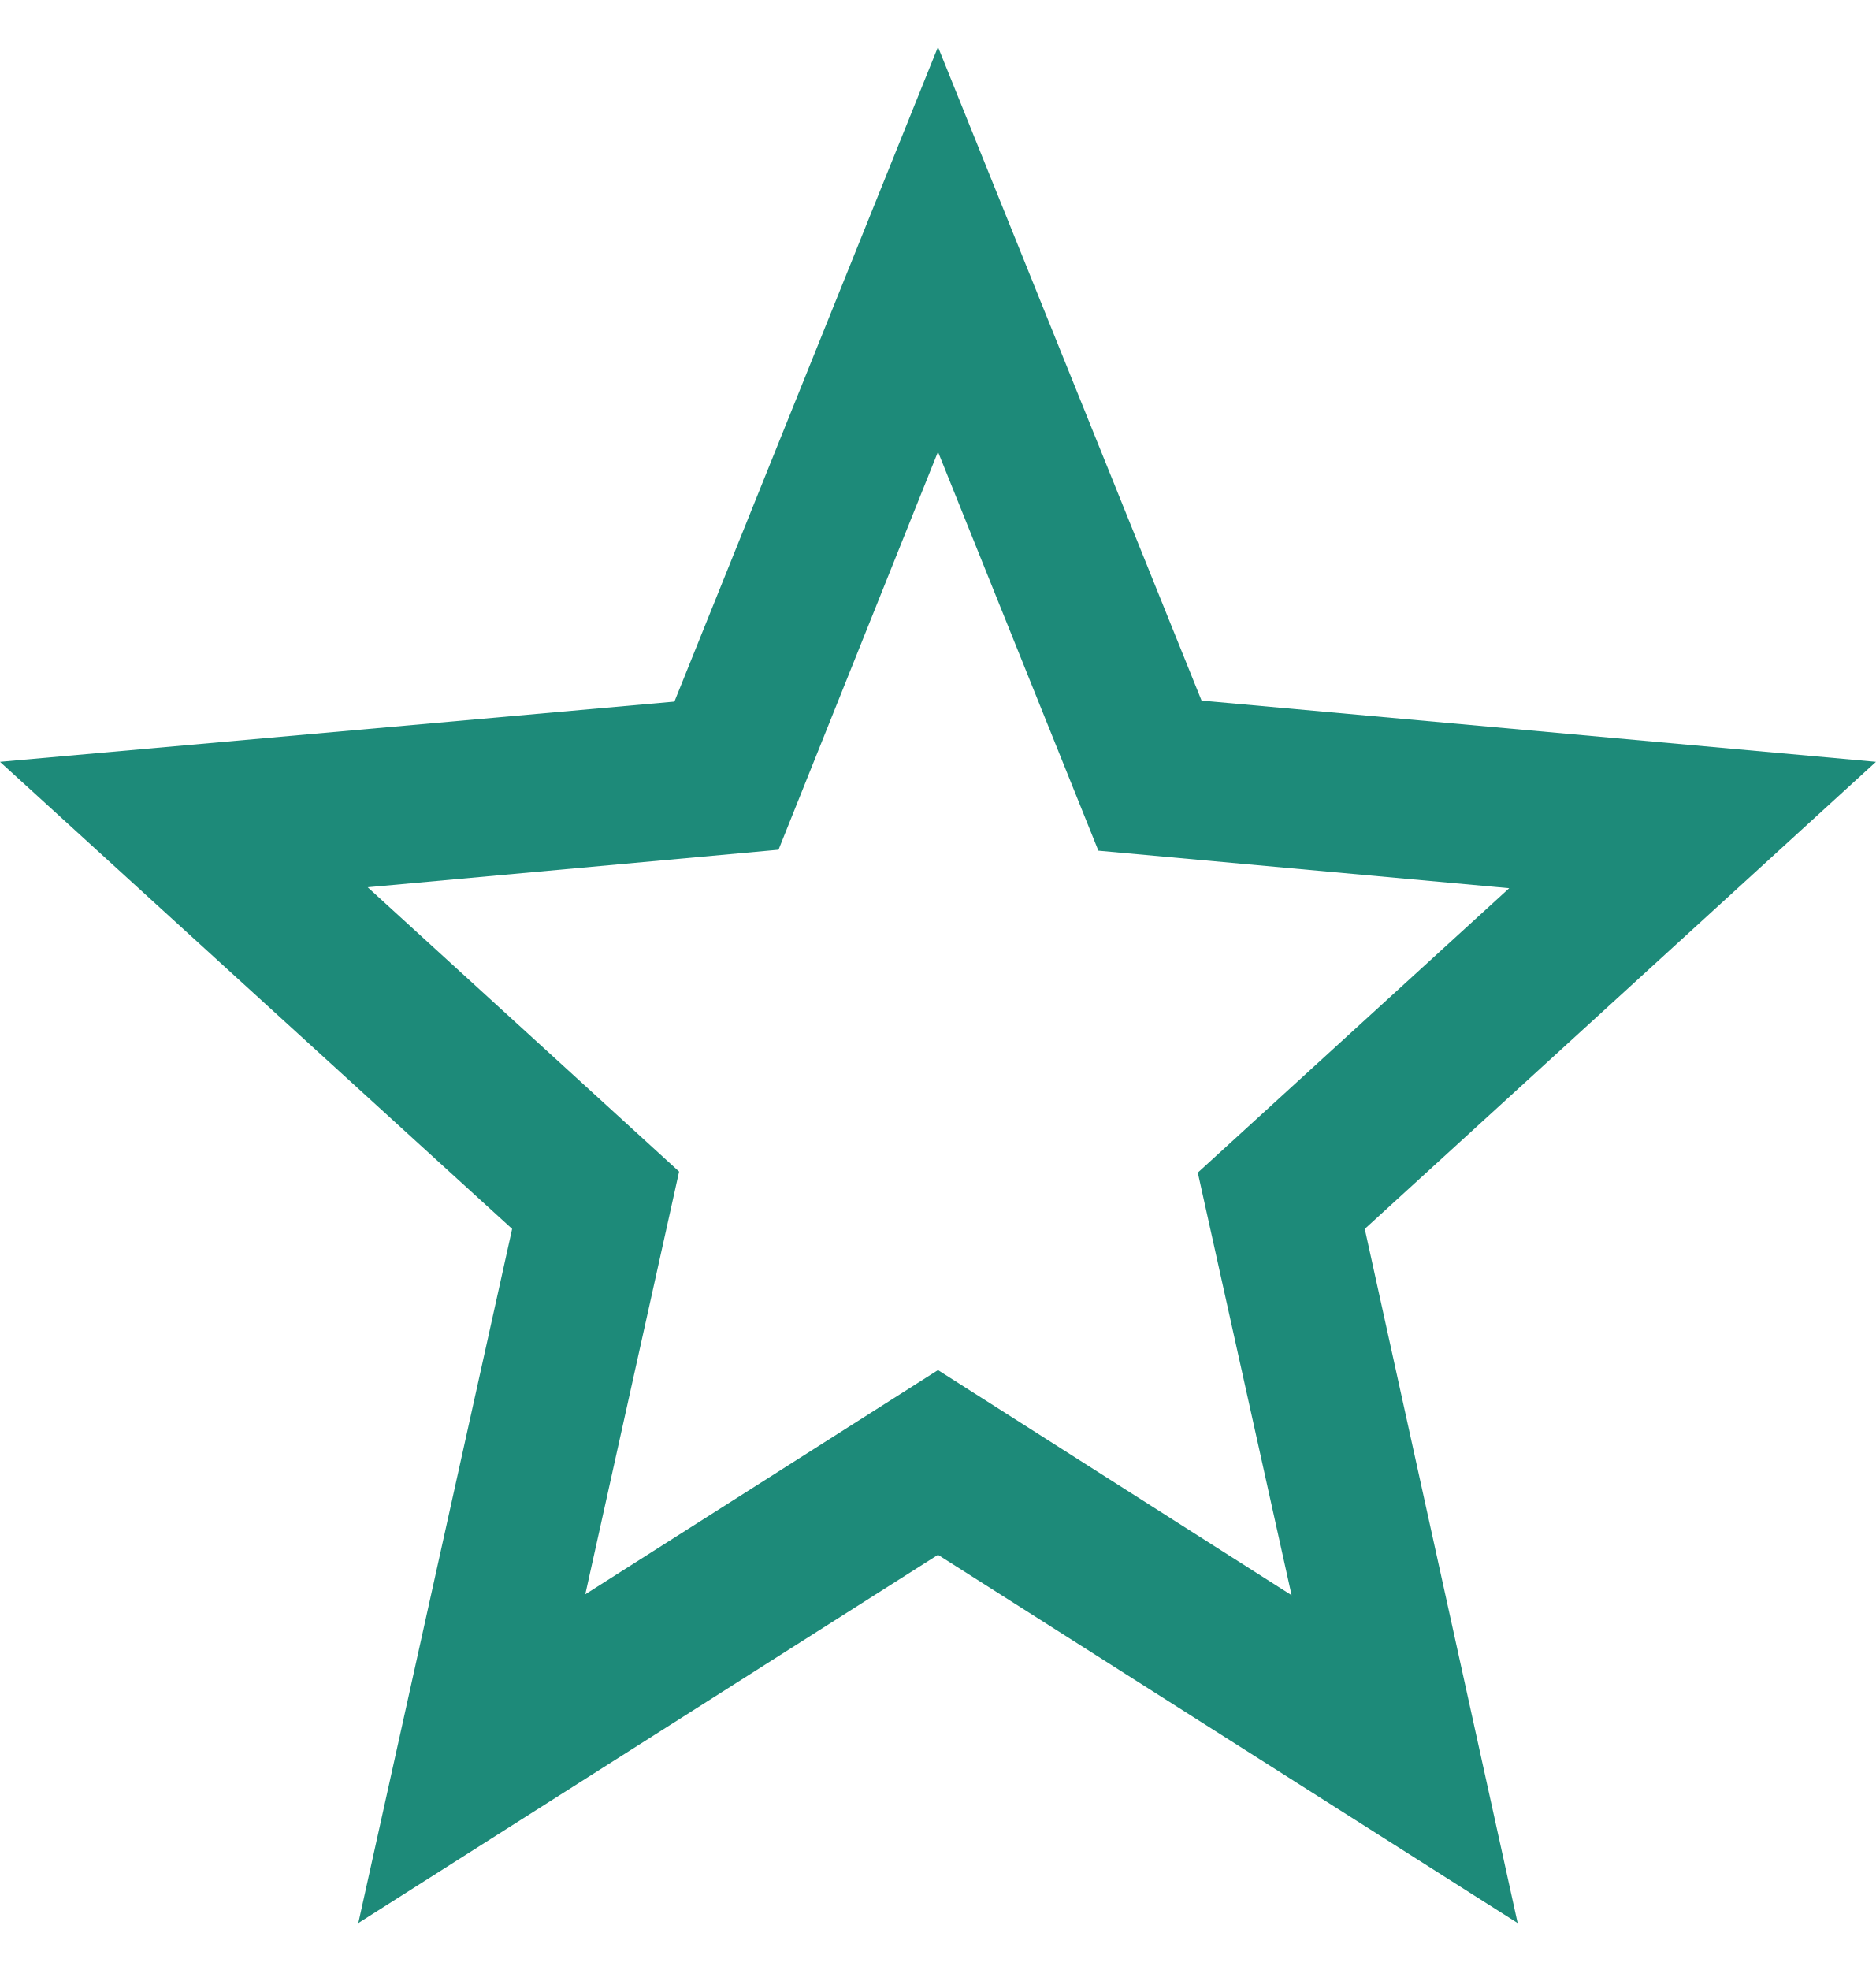
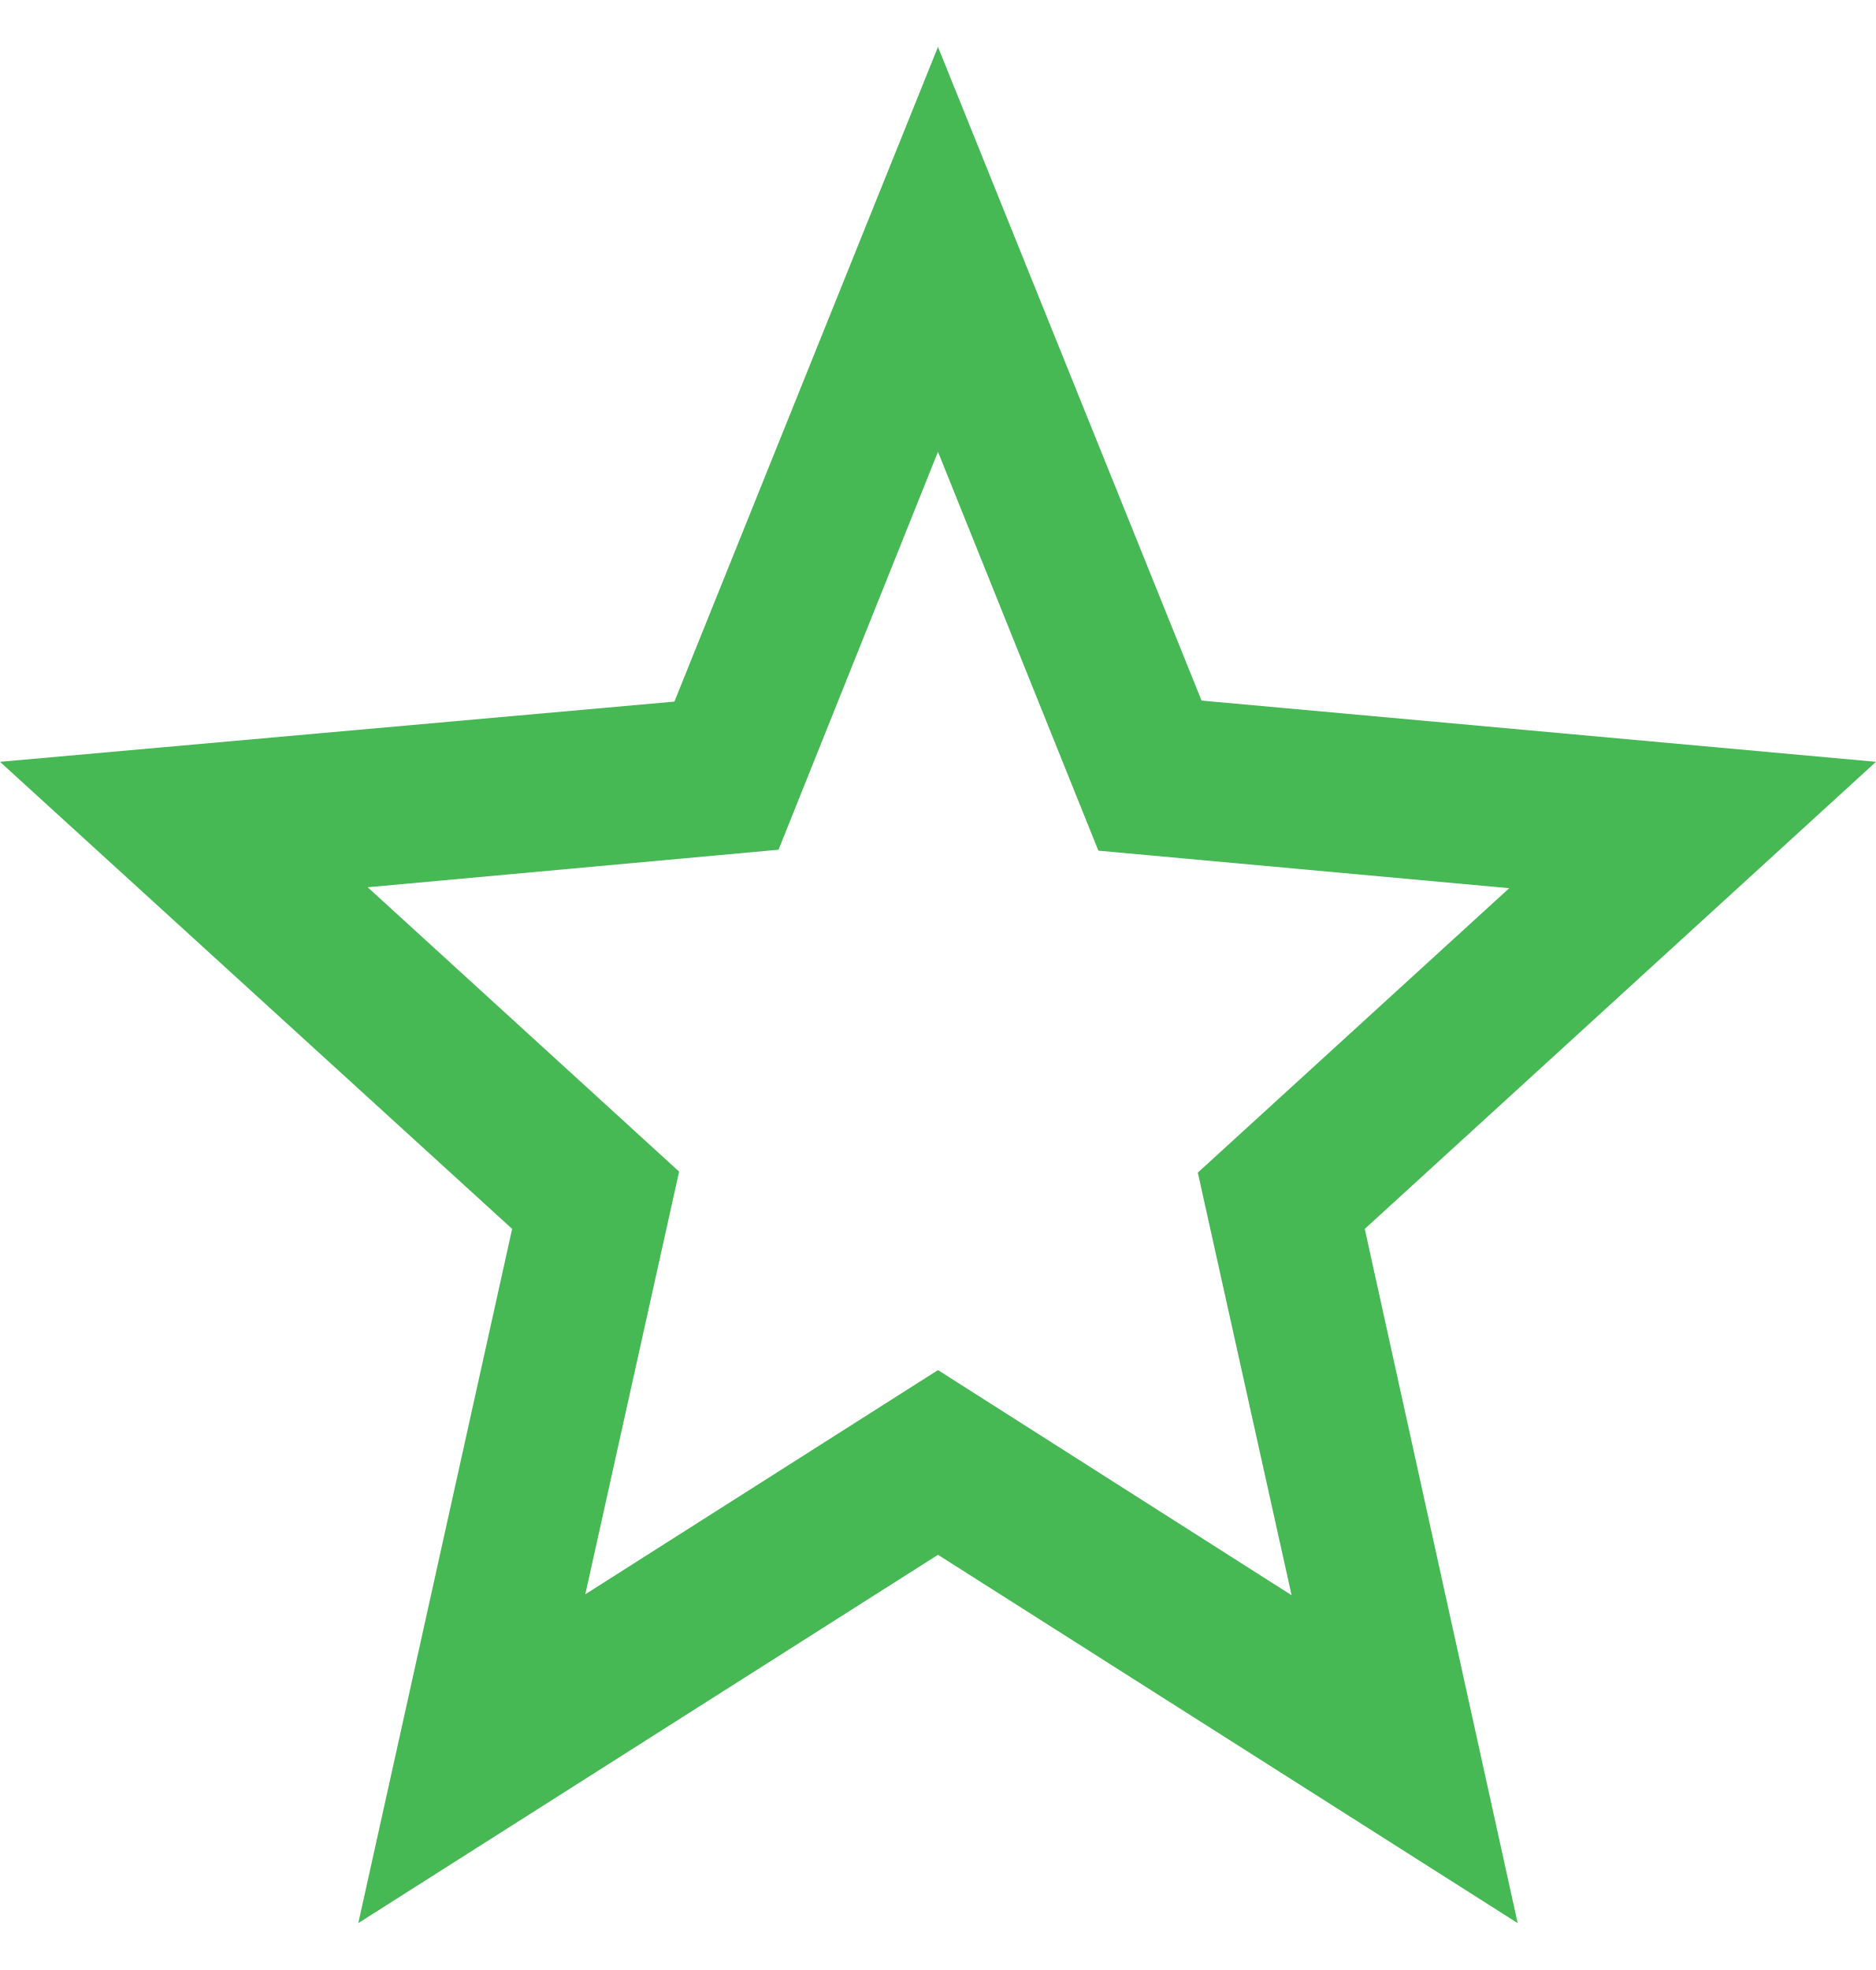
<svg xmlns="http://www.w3.org/2000/svg" width="20" height="21" viewBox="0 0 20 21" fill="none">
-   <path d="M20 8.121L12.81 7.468L10 0.5L7.19 7.479L0 8.121L5.46 13.1L3.82 20.5L10 16.574L16.18 20.5L14.55 13.1L20 8.121ZM10 14.605L6.24 16.995L7.24 12.489L3.92 9.458L8.3 9.058L10 4.816L11.71 9.068L16.09 9.468L12.77 12.5L13.77 17.005L10 14.605Z" fill="#1D8A79" />
+   <path d="M20 8.121L12.81 7.468L10 0.5L7.19 7.479L0 8.121L5.46 13.1L3.82 20.5L10 16.574L16.18 20.5L14.55 13.1L20 8.121ZM10 14.605L6.24 16.995L7.24 12.489L3.92 9.458L8.3 9.058L10 4.816L11.71 9.068L16.09 9.468L12.77 12.5L13.77 17.005L10 14.605Z" fill="#46B955" />
</svg>
